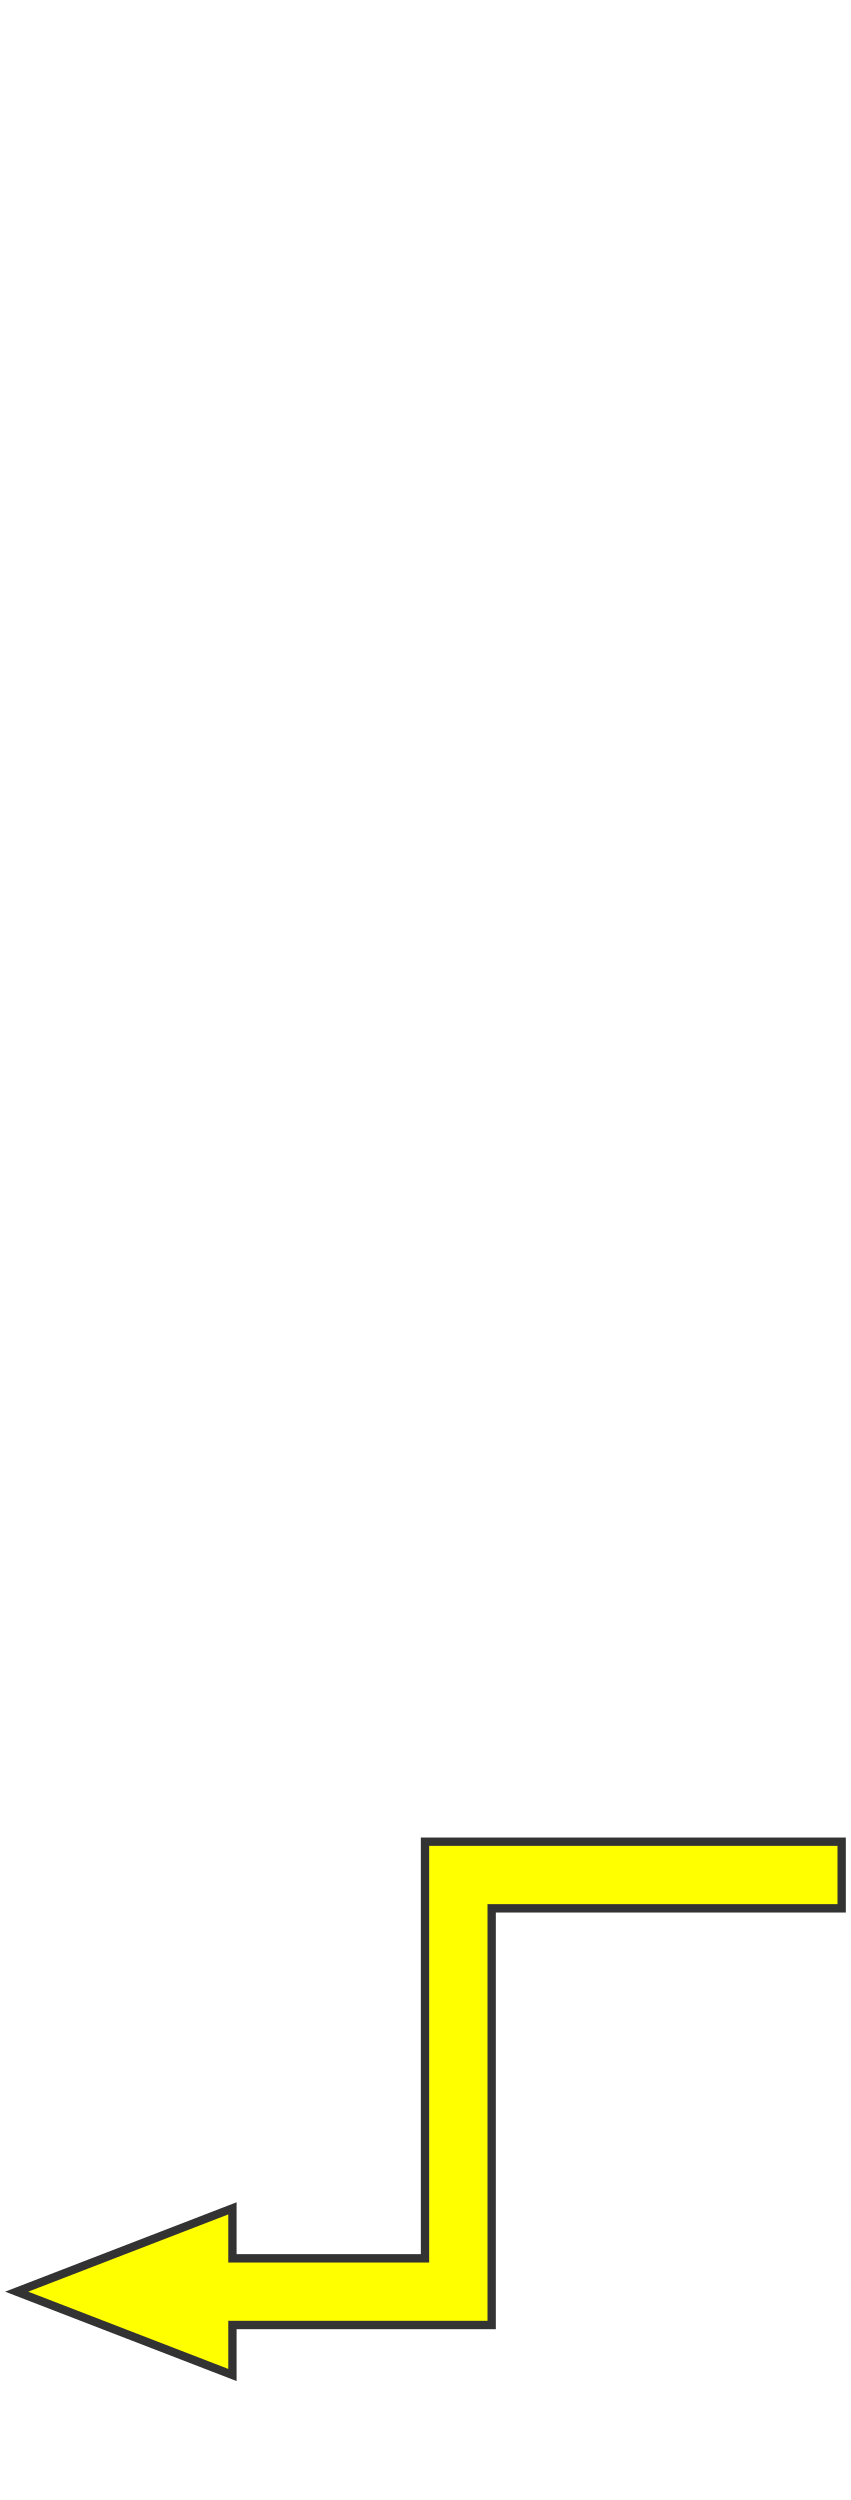
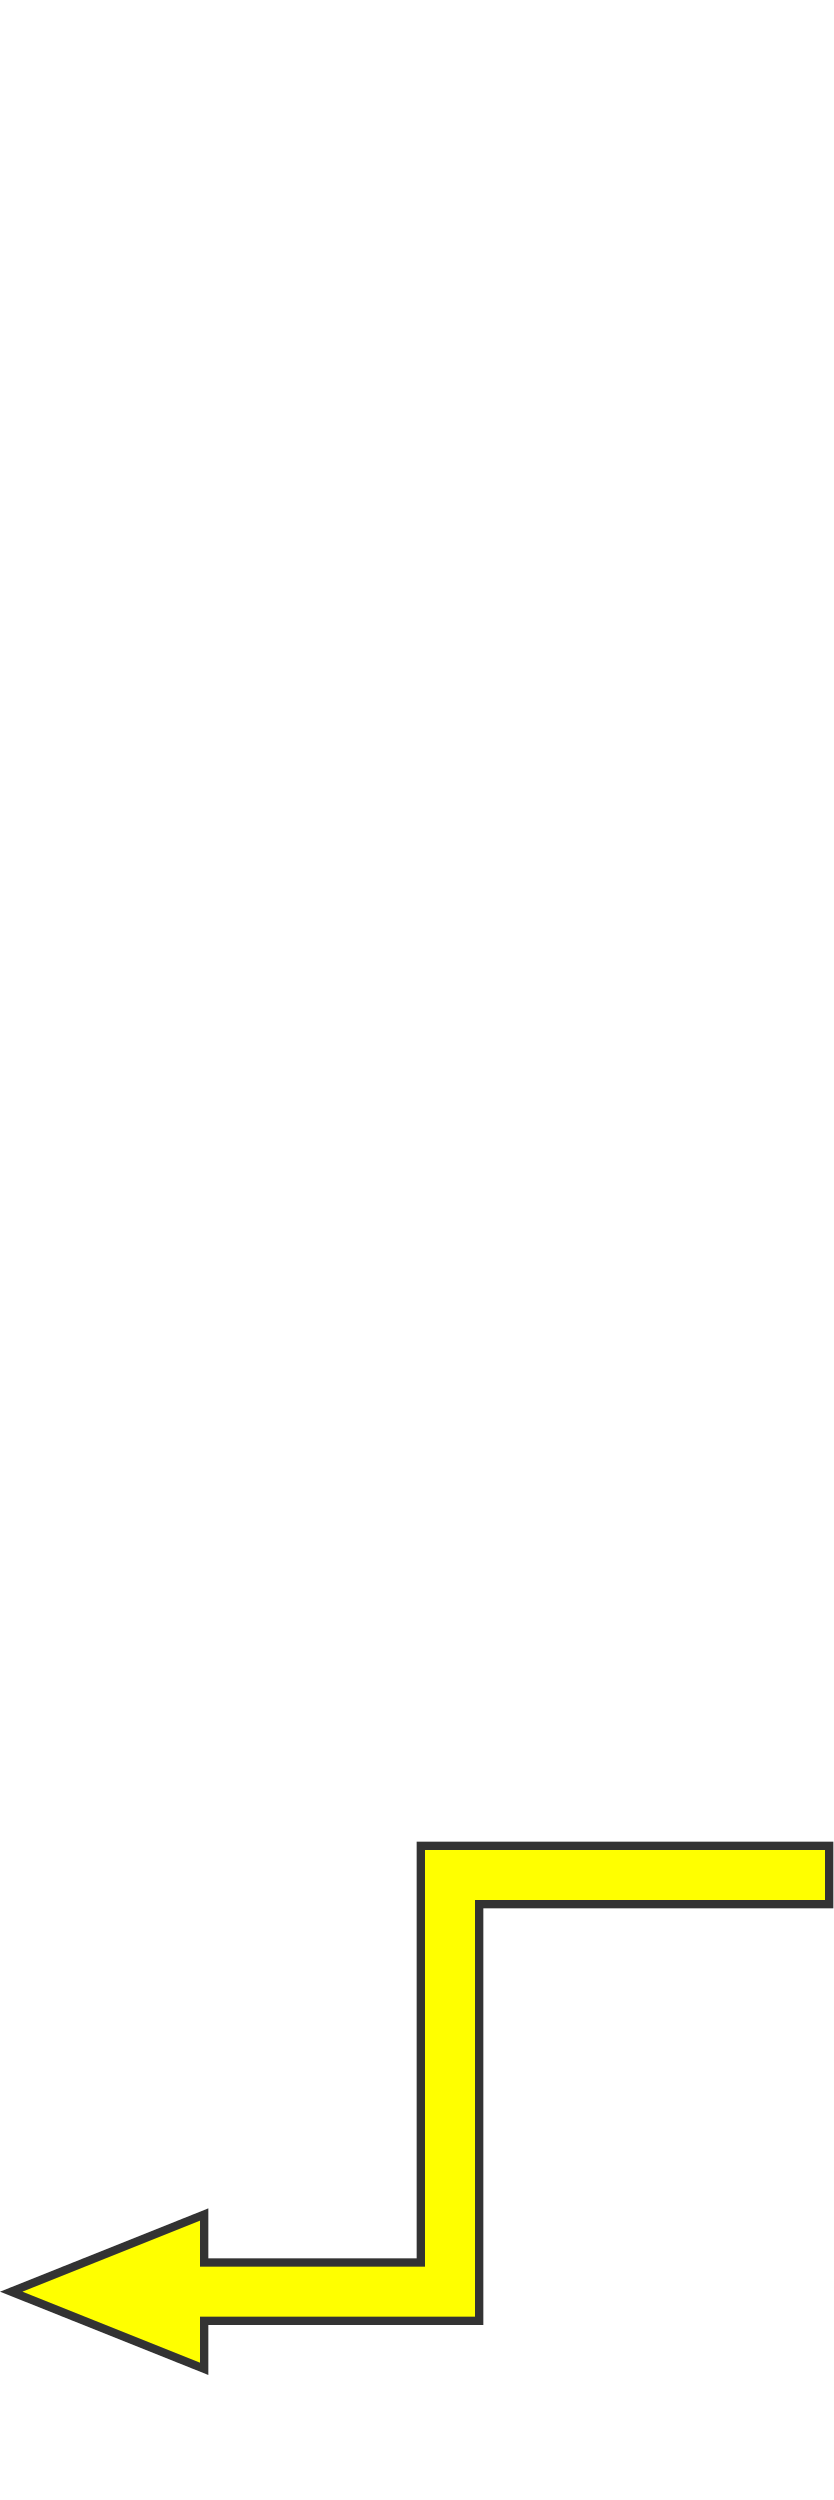
- <svg xmlns="http://www.w3.org/2000/svg" width="102" height="300" viewBox="0 0 102 300" fill="none">
-   <path d="M27.892 265L2 275L27.892 285V279H59V229H101V221L51 221V271H27.892V265Z" fill="#FFFF00" stroke="#333333" />
+ <svg xmlns="http://www.w3.org/2000/svg" width="100" height="300" viewBox="0 0 100 300" fill="none">
+   <path d="M24.5 284.261L1.346 275L24.5 265.739V271V271.5H25L50 271.5H50.5V271V221.5L99.5 221.5V228.5H58H57.5V229V278.5H25H24.5V279V284.261Z" fill="#FFFF00" stroke="#333333" />
</svg>
